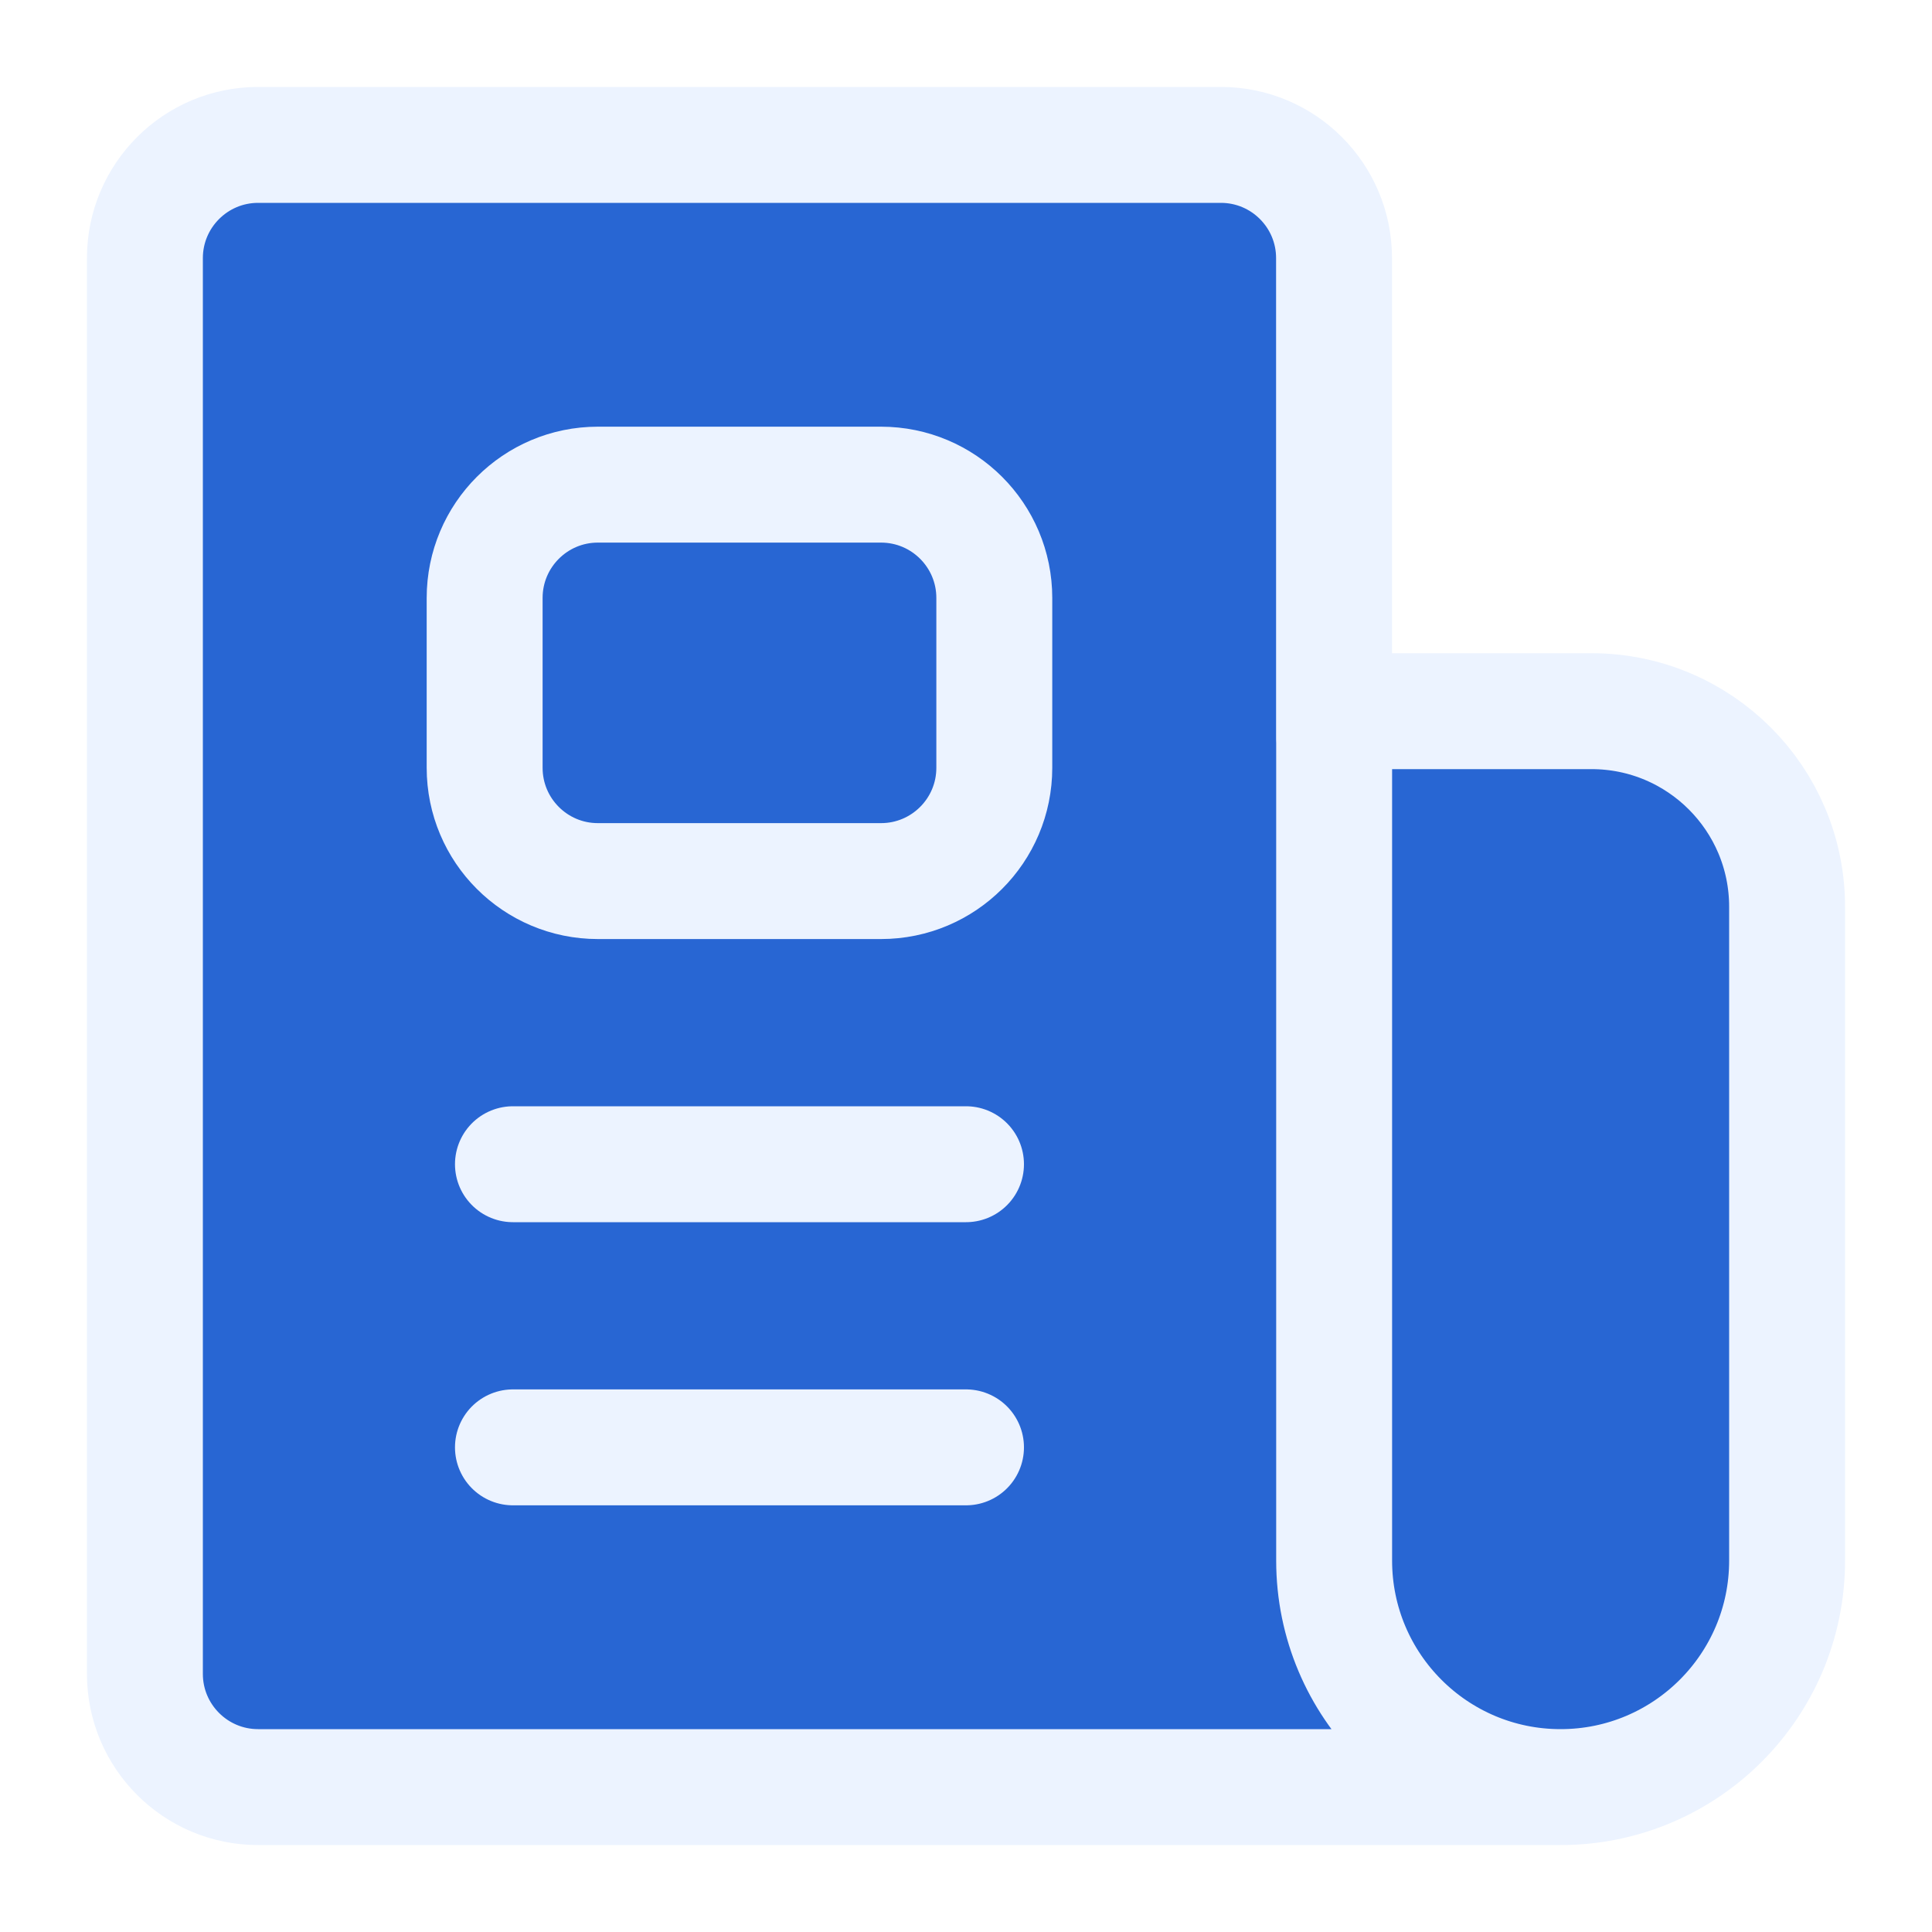
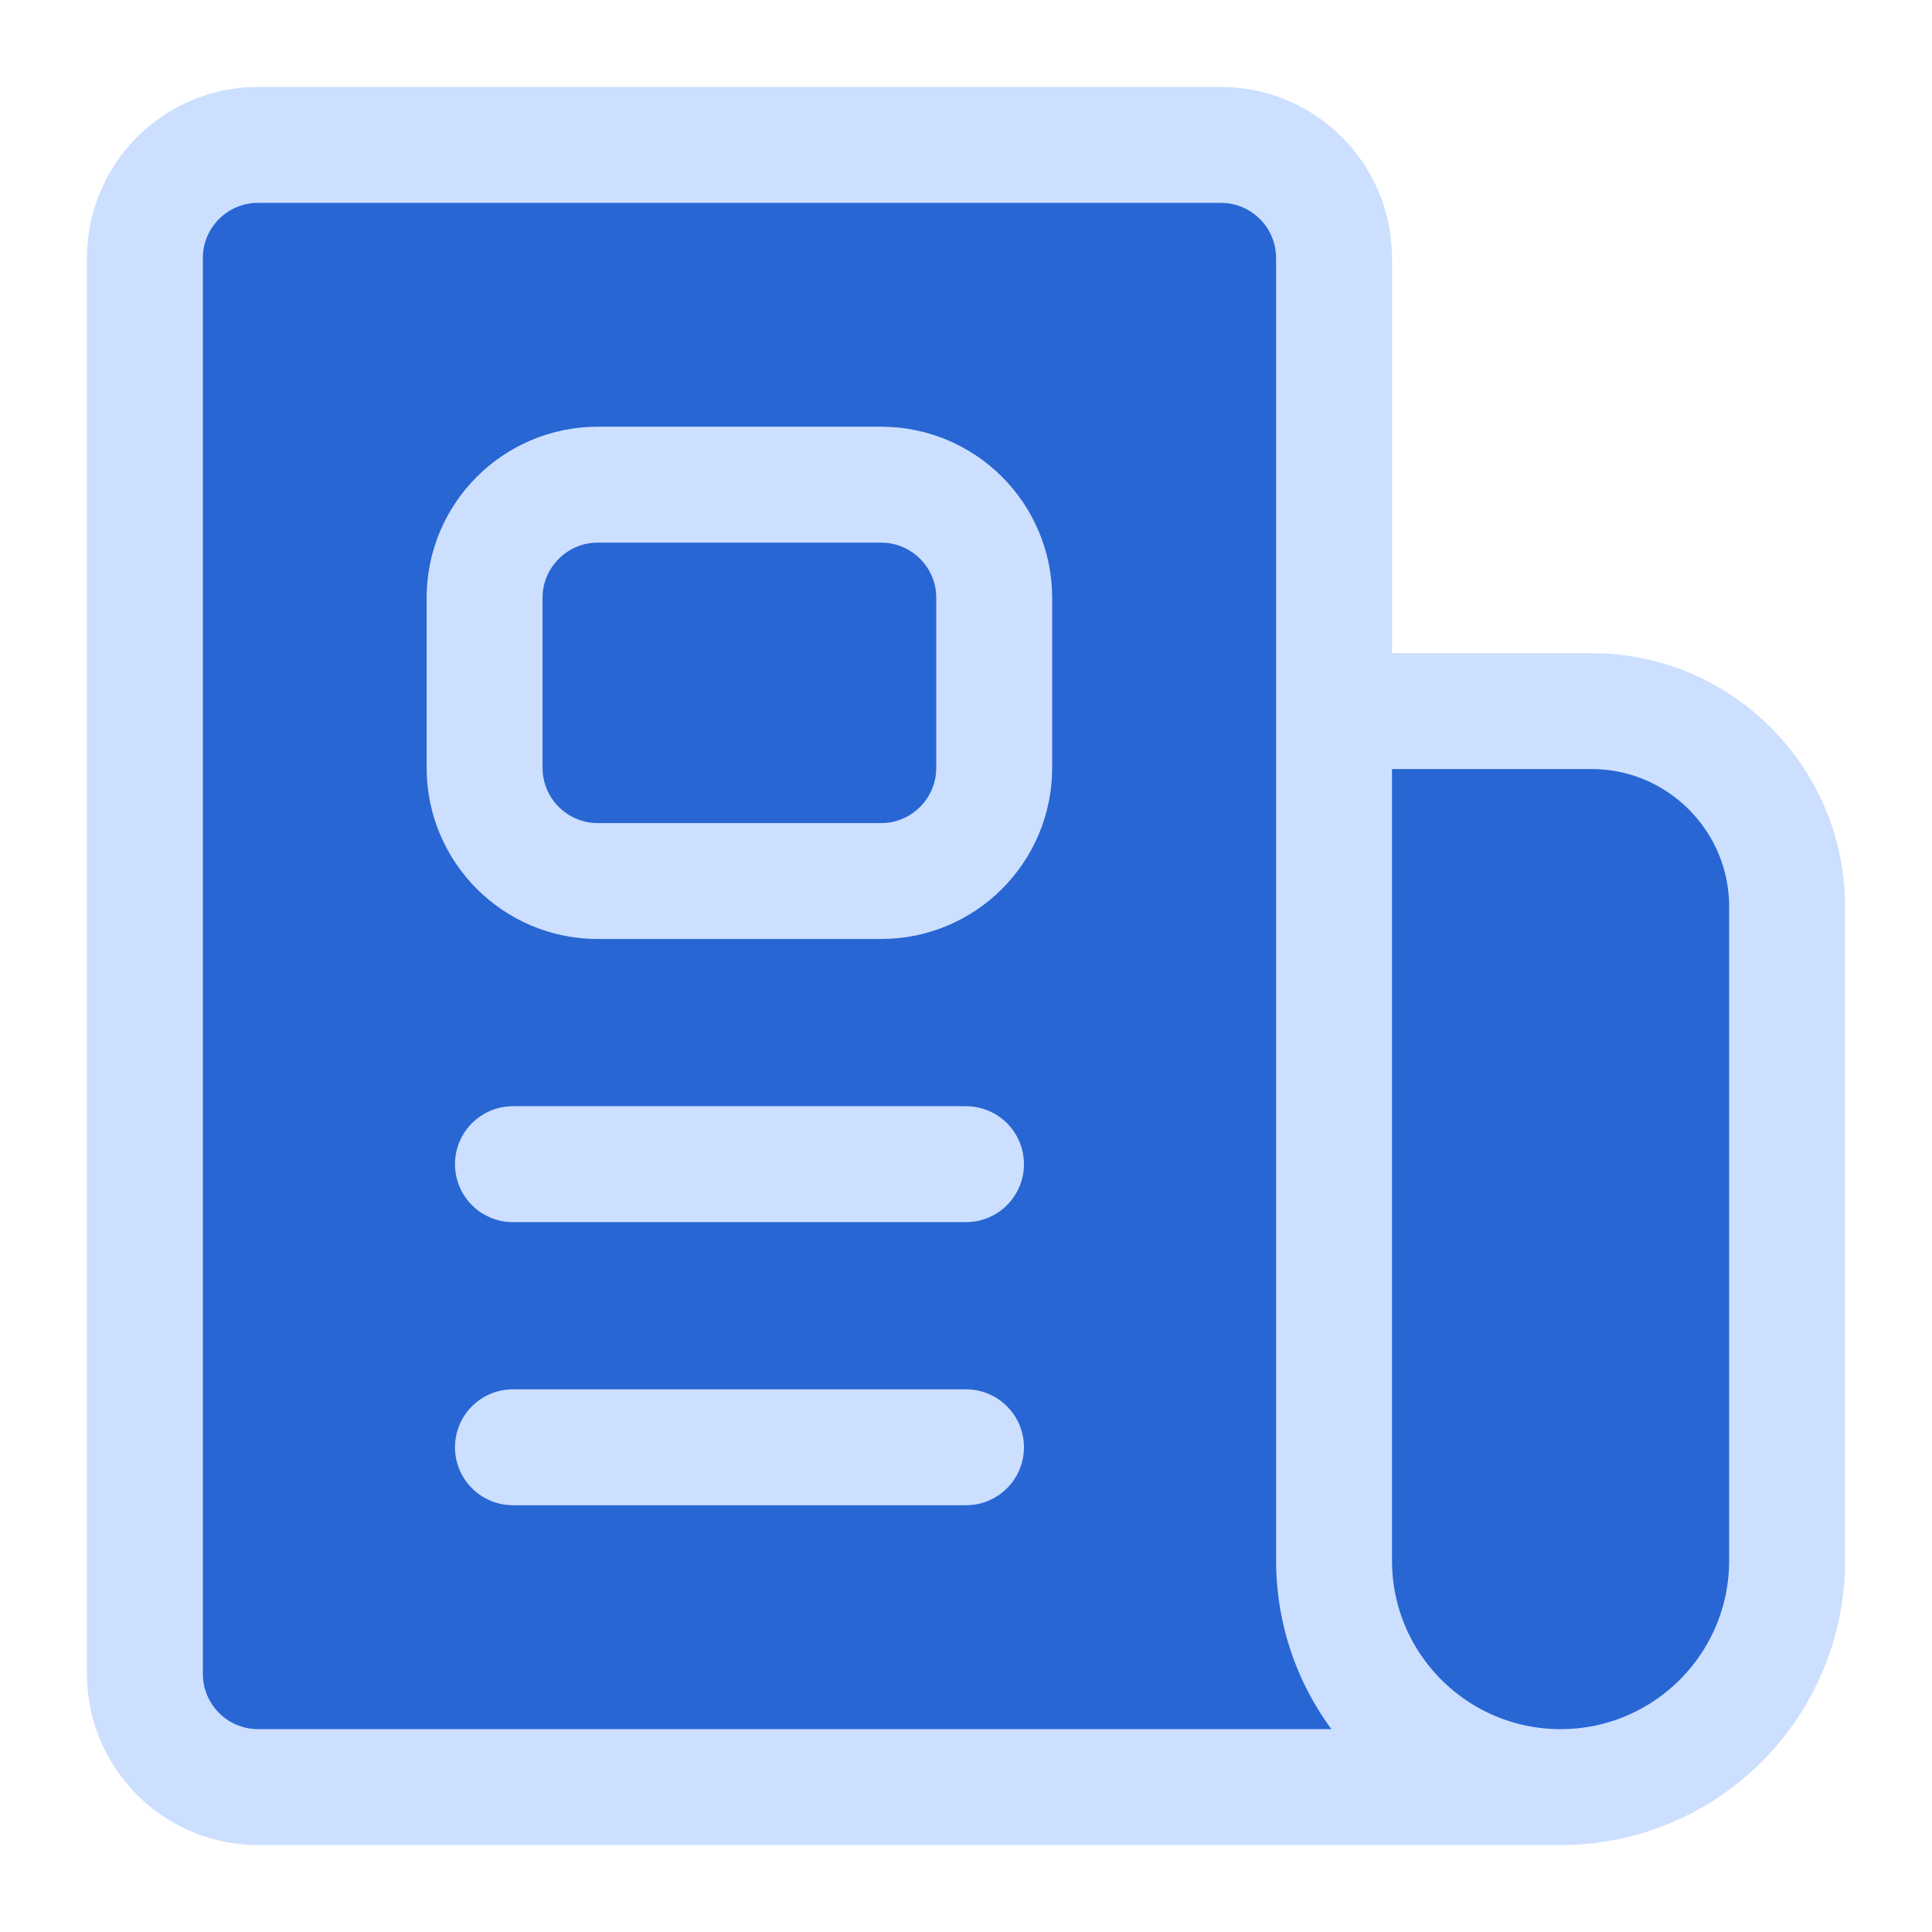
- <svg xmlns="http://www.w3.org/2000/svg" width="20" height="20" viewBox="0 0 20 20" fill="none">
-   <path d="M16.155 18.5H2.672C2.025 18.5 1.5 17.975 1.5 17.328V2.672C1.5 2.025 2.025 1.5 2.672 1.5H12.638C13.286 1.5 13.81 2.025 13.81 2.672V7.655" fill="#2866D3" />
-   <path d="M16.475 7.362H13.811V16.155C13.811 17.45 14.86 18.5 16.155 18.5C17.45 18.5 18.5 17.45 18.5 16.155V9.387C18.5 8.269 17.594 7.362 16.475 7.362Z" fill="#2866D3" />
-   <path d="M5.017 6.19C5.017 5.542 5.542 5.017 6.189 5.017H9.12C9.768 5.017 10.293 5.542 10.293 6.19V7.948C10.293 8.596 9.768 9.121 9.12 9.121H6.189C5.542 9.121 5.017 8.596 5.017 7.948V6.19Z" fill="#2866D3" />
-   <path d="M5.31 12.052H10H5.31Z" fill="#2866D3" />
-   <path d="M5.31 14.983H10H5.31Z" fill="#2866D3" />
-   <path d="M16.155 18.5H2.672C2.025 18.5 1.5 17.975 1.5 17.328V2.672C1.5 2.025 2.025 1.5 2.672 1.5H12.638C13.286 1.5 13.81 2.025 13.81 2.672V7.655M16.155 18.5C14.86 18.5 13.811 17.45 13.811 16.155V7.362H16.475C17.594 7.362 18.5 8.269 18.5 9.387V16.155C18.5 17.45 17.45 18.5 16.155 18.5ZM5.31 12.052H10M5.31 14.983H10M5.017 6.19C5.017 5.542 5.542 5.017 6.189 5.017H9.12C9.768 5.017 10.293 5.542 10.293 6.19V7.948C10.293 8.596 9.768 9.121 9.12 9.121H6.189C5.542 9.121 5.017 8.596 5.017 7.948V6.19Z" stroke="#ECF3FF" stroke-width="1.2" stroke-linecap="round" stroke-linejoin="round" />
+ <svg xmlns="http://www.w3.org/2000/svg" width="28" height="28" viewBox="0 0 28 28" fill="none">
+   <path d="M22.617 25.9H3.741C2.834 25.9 2.1 25.165 2.1 24.258V3.741C2.1 2.834 2.834 2.1 3.741 2.1H17.693C18.599 2.1 19.334 2.834 19.334 3.741V10.717" fill="#2866D3" />
+   <path d="M23.065 10.306H19.334V22.617C19.334 24.43 20.804 25.9 22.617 25.9C24.43 25.9 25.9 24.43 25.9 22.617V13.142C25.9 11.576 24.631 10.306 23.065 10.306Z" fill="#2866D3" />
+   <path d="M7.023 8.665C7.023 7.759 7.758 7.024 8.665 7.024H12.768C13.675 7.024 14.409 7.759 14.409 8.665V11.127C14.409 12.034 13.675 12.769 12.768 12.769H8.665C7.758 12.769 7.023 12.034 7.023 11.127V8.665Z" fill="#2866D3" />
+   <path d="M7.434 16.872H14H7.434Z" fill="#2866D3" />
+   <path d="M7.434 20.975H14H7.434Z" fill="#2866D3" />
+   <path d="M22.617 25.9H3.741C2.834 25.9 2.1 25.165 2.1 24.258V3.741C2.1 2.834 2.834 2.1 3.741 2.1H17.693C18.599 2.1 19.334 2.834 19.334 3.741V10.717M22.617 25.9C20.804 25.9 19.334 24.43 19.334 22.617V10.306H23.065C24.631 10.306 25.9 11.576 25.9 13.142V22.617C25.9 24.43 24.43 25.9 22.617 25.9ZM7.434 16.872H14M7.434 20.975H14M7.023 8.665C7.023 7.759 7.758 7.024 8.665 7.024H12.768C13.675 7.024 14.409 7.759 14.409 8.665V11.127C14.409 12.034 13.675 12.769 12.768 12.769H8.665C7.758 12.769 7.023 12.034 7.023 11.127V8.665Z" stroke="#CCDFFF" stroke-width="1.68" stroke-linecap="round" stroke-linejoin="round" />
</svg>
